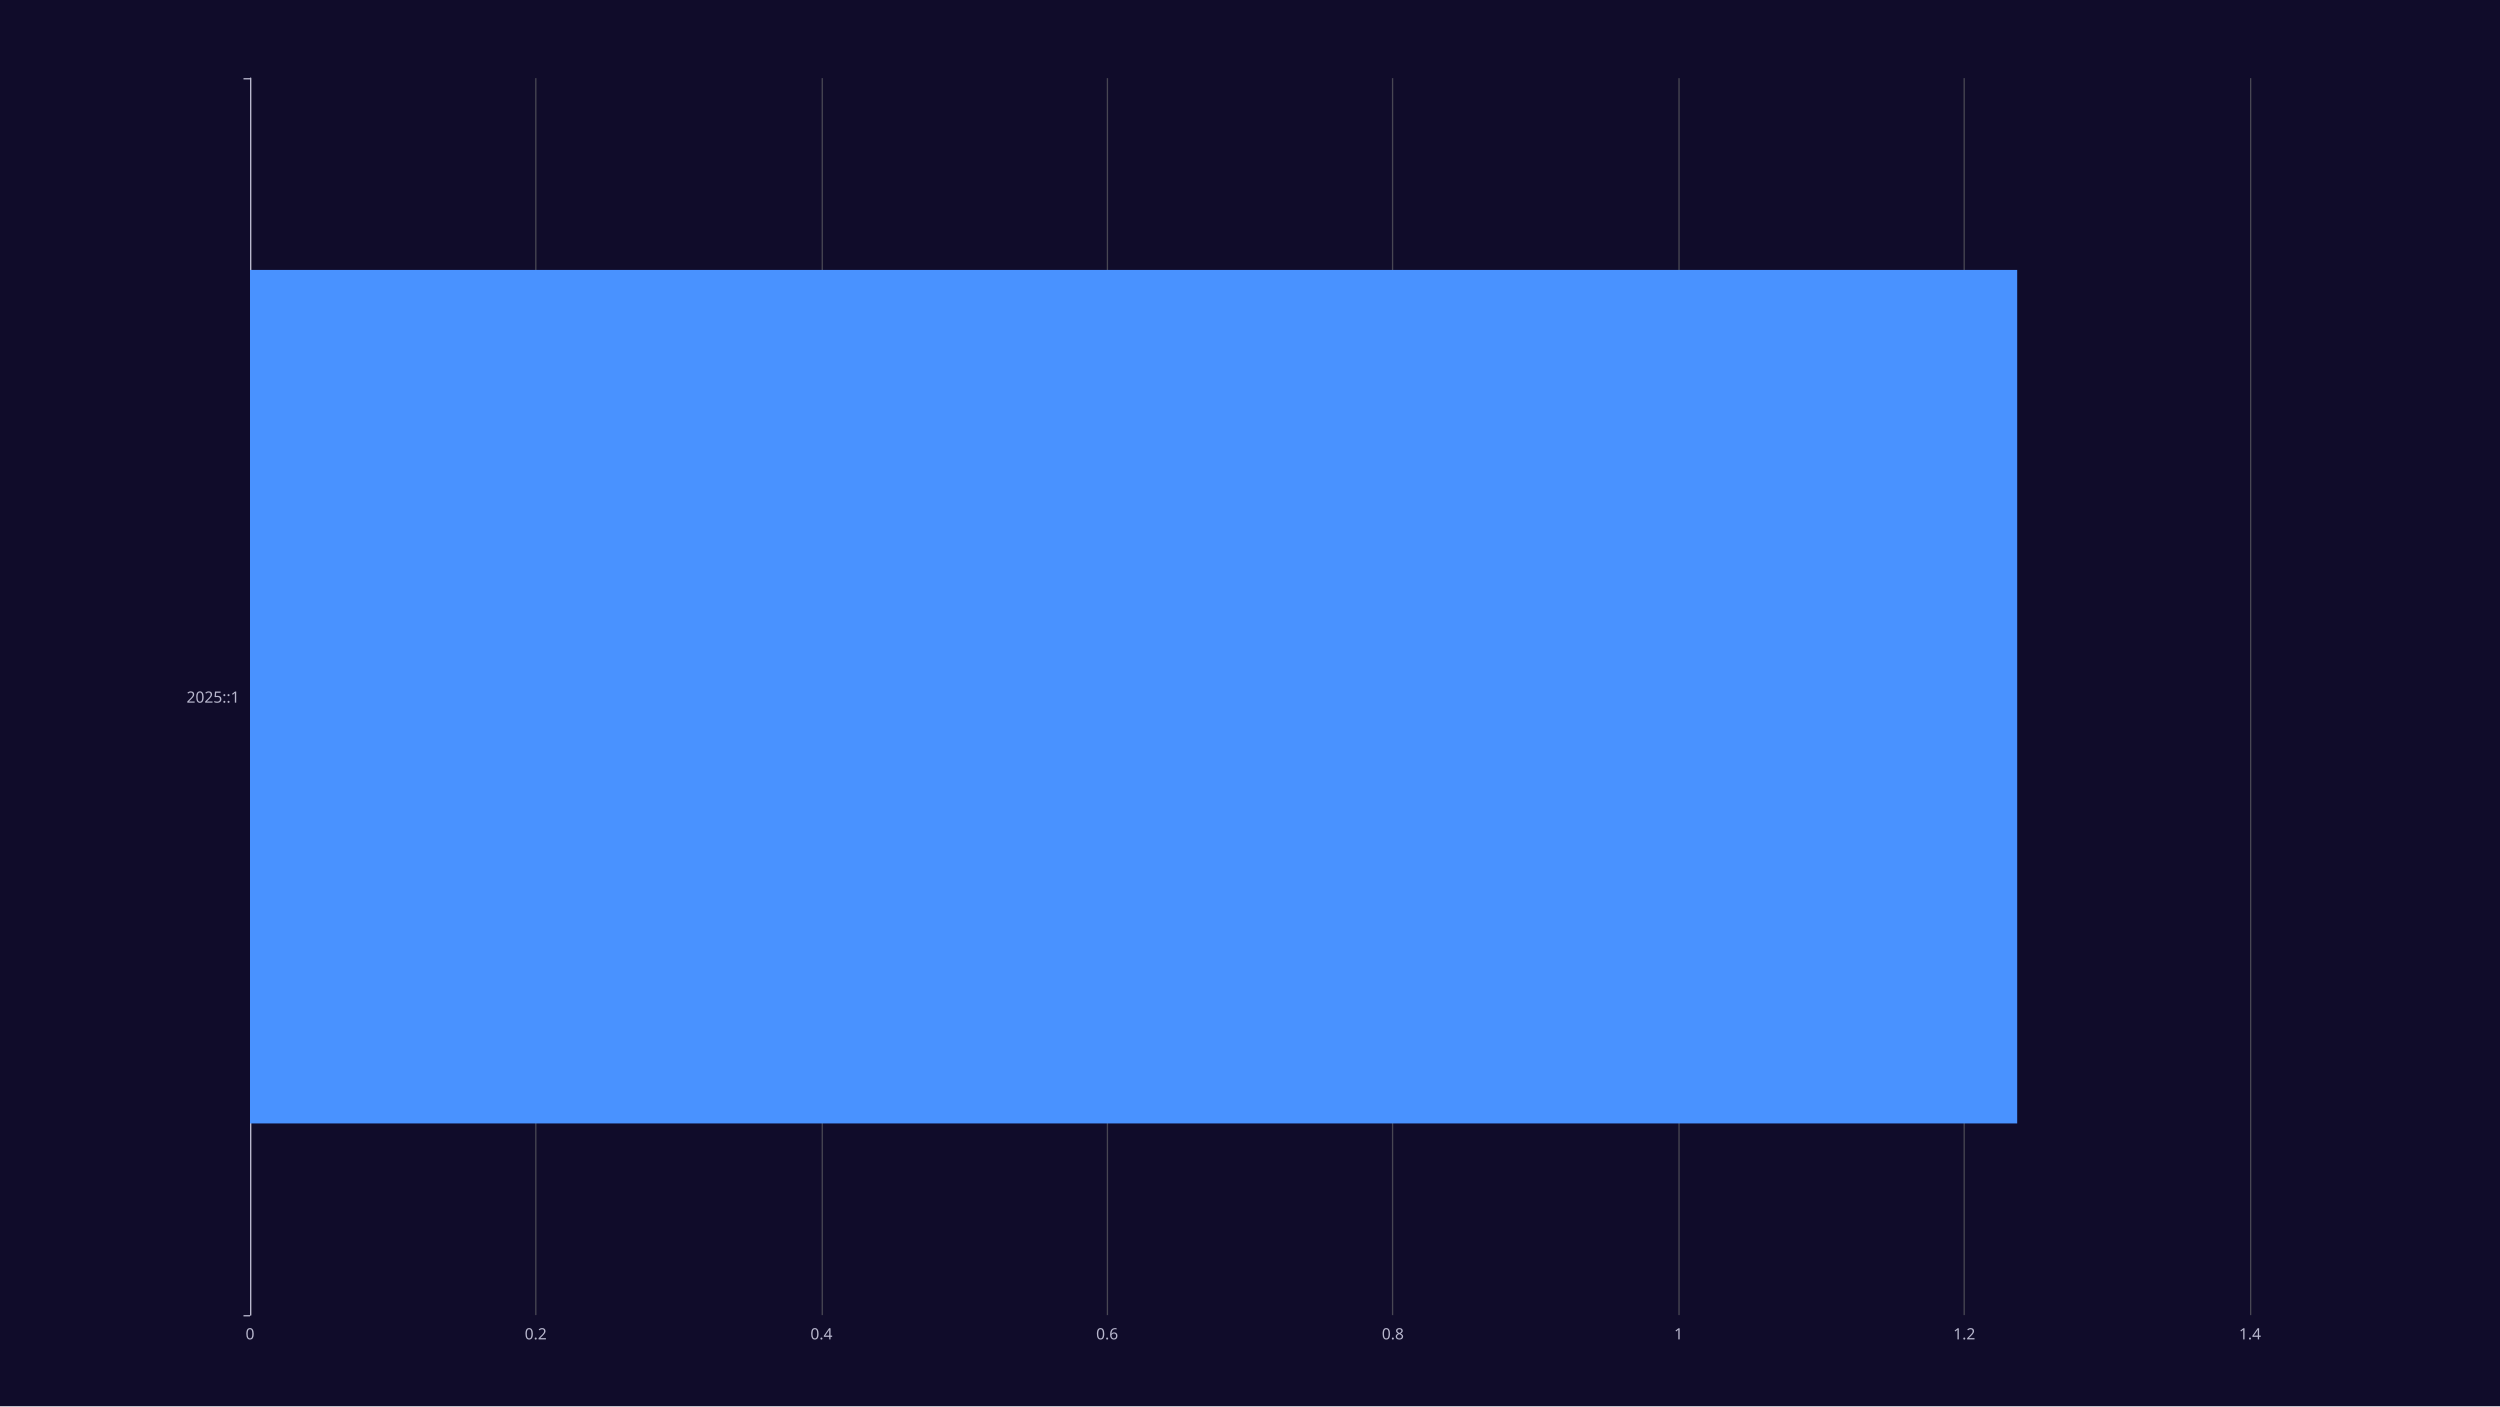
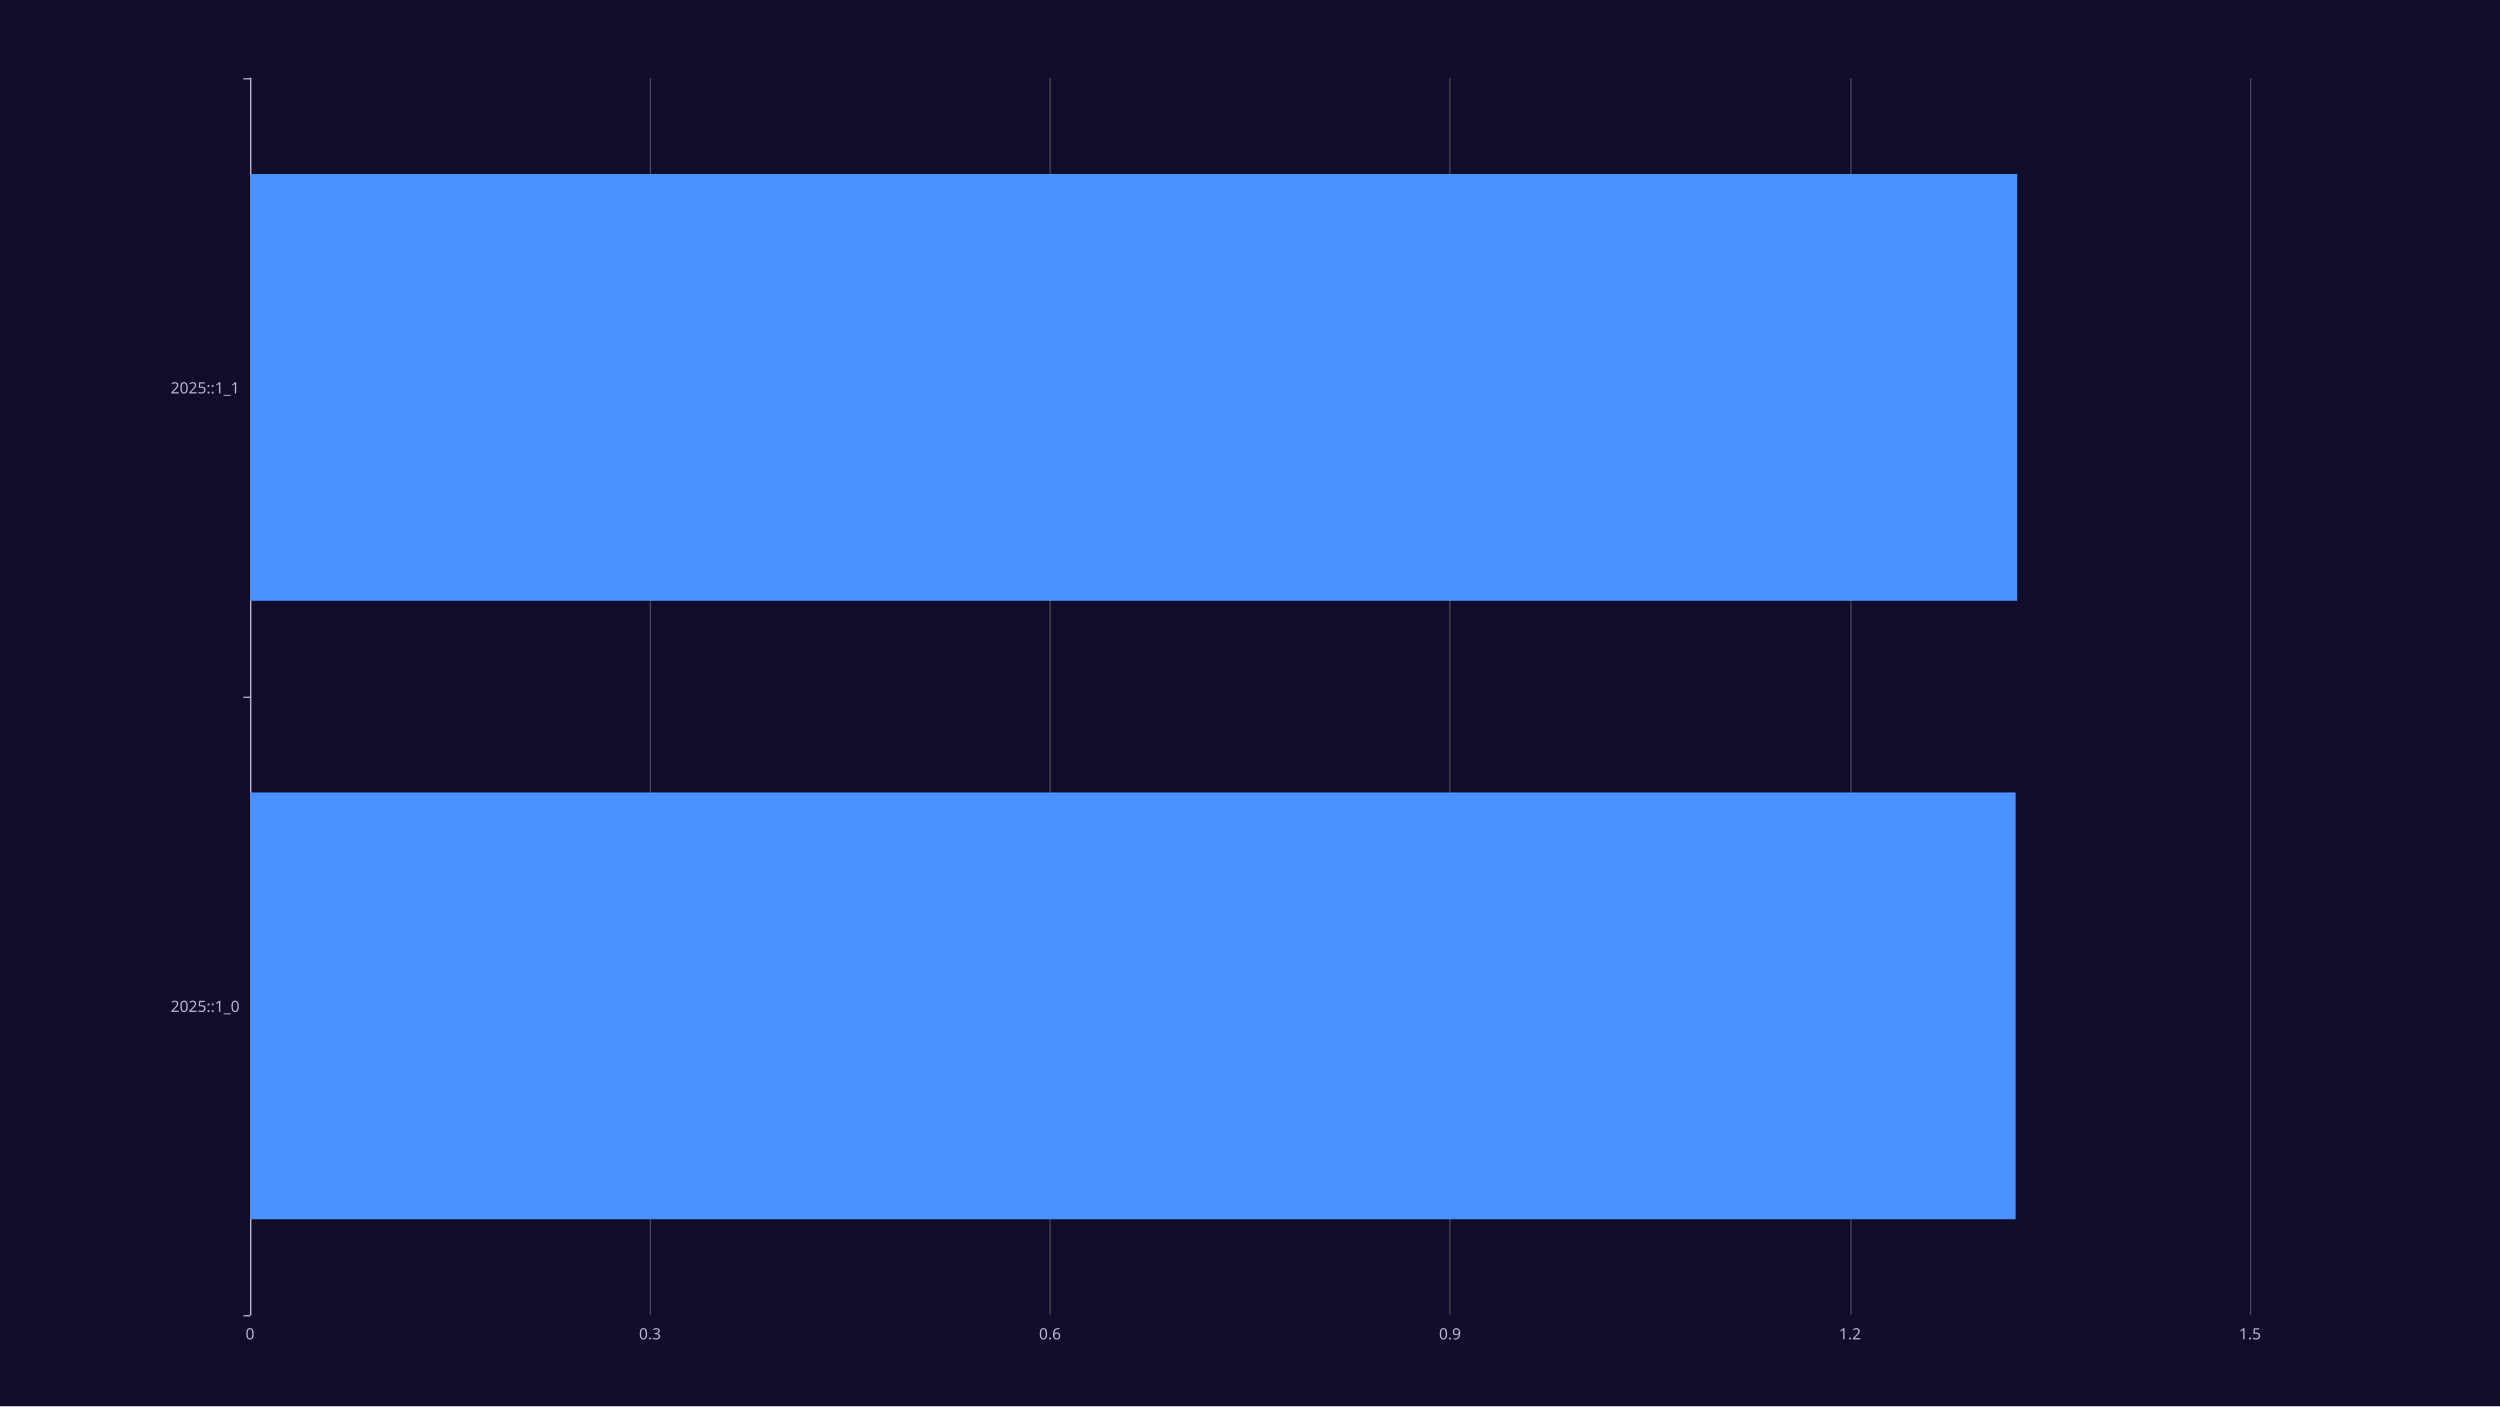
<svg xmlns="http://www.w3.org/2000/svg" width="1920" height="1080" version="1.1" baseProfile="full" viewBox="0 0 1920 1080">
  <rect width="1920" height="1080" x="0" y="0" fill="#100C2A" />
  <path d="M192.5 60L192.5 1010" fill="transparent" stroke="#484753" class="zr0-cls-0" />
-   <path d="M411.5 60L411.5 1010" fill="transparent" stroke="#484753" class="zr0-cls-0" />
-   <path d="M631.5 60L631.5 1010" fill="transparent" stroke="#484753" class="zr0-cls-0" />
-   <path d="M850.5 60L850.5 1010" fill="transparent" stroke="#484753" class="zr0-cls-0" />
-   <path d="M1069.5 60L1069.5 1010" fill="transparent" stroke="#484753" class="zr0-cls-0" />
-   <path d="M1289.5 60L1289.5 1010" fill="transparent" stroke="#484753" class="zr0-cls-0" />
-   <path d="M1508.5 60L1508.5 1010" fill="transparent" stroke="#484753" class="zr0-cls-0" />
+   <path d="M499.5 60L499.5 1010" fill="transparent" stroke="#484753" class="zr0-cls-0" />
+   <path d="M806.5 60L806.5 1010" fill="transparent" stroke="#484753" class="zr0-cls-0" />
+   <path d="M1113.5 60L1113.5 1010" fill="transparent" stroke="#484753" class="zr0-cls-0" />
+   <path d="M1421.5 60L1421.5 1010" fill="transparent" stroke="#484753" class="zr0-cls-0" />
  <path d="M1728.5 60L1728.5 1010" fill="transparent" stroke="#484753" class="zr0-cls-0" />
  <path d="M192.5 1010L192.5 60" fill="transparent" stroke="#B9B8CE" stroke-linecap="round" class="zr0-cls-0" />
  <path d="M192 1010.5L187 1010.5" fill="transparent" stroke="#B9B8CE" class="zr0-cls-0" />
+   <path d="M192 535.5L187 535.5" fill="transparent" stroke="#B9B8CE" class="zr0-cls-0" />
  <path d="M192 60.5L187 60.5" fill="transparent" stroke="#B9B8CE" class="zr0-cls-0" />
-   <text dominant-baseline="central" text-anchor="end" style="font-size:12px;font-family:sans-serif;" transform="translate(184 535)" fill="#B9B8CE">2025::1</text>
+   <text dominant-baseline="central" text-anchor="end" style="font-size:12px;font-family:sans-serif;" transform="translate(184 772.5)" fill="#B9B8CE">2025::1_0</text>
+   <text dominant-baseline="central" text-anchor="end" style="font-size:12px;font-family:sans-serif;" transform="translate(184 297.5)" fill="#B9B8CE">2025::1_1</text>
  <text dominant-baseline="central" text-anchor="middle" style="font-size:12px;font-family:sans-serif;" y="6" transform="translate(192 1018)" fill="#B9B8CE">0</text>
-   <text dominant-baseline="central" text-anchor="middle" style="font-size:12px;font-family:sans-serif;" y="6" transform="translate(411.4286 1018)" fill="#B9B8CE">0.2</text>
-   <text dominant-baseline="central" text-anchor="middle" style="font-size:12px;font-family:sans-serif;" y="6" transform="translate(630.8571 1018)" fill="#B9B8CE">0.4</text>
-   <text dominant-baseline="central" text-anchor="middle" style="font-size:12px;font-family:sans-serif;" y="6" transform="translate(850.2857 1018)" fill="#B9B8CE">0.6</text>
-   <text dominant-baseline="central" text-anchor="middle" style="font-size:12px;font-family:sans-serif;" y="6" transform="translate(1069.714 1018)" fill="#B9B8CE">0.8</text>
-   <text dominant-baseline="central" text-anchor="middle" style="font-size:12px;font-family:sans-serif;" y="6" transform="translate(1289.143 1018)" fill="#B9B8CE">1</text>
-   <text dominant-baseline="central" text-anchor="middle" style="font-size:12px;font-family:sans-serif;" y="6" transform="translate(1508.571 1018)" fill="#B9B8CE">1.2</text>
-   <text dominant-baseline="central" text-anchor="middle" style="font-size:12px;font-family:sans-serif;" y="6" transform="translate(1728 1018)" fill="#B9B8CE">1.4</text>
-   <path d="M192 207.3l1357.2 0l0 655.5l-1357.2 0Z" fill="#4992ff" ecmeta_series_index="0" ecmeta_data_index="0" ecmeta_ssr_type="chart" class="zr0-cls-1" />
+   <text dominant-baseline="central" text-anchor="middle" style="font-size:12px;font-family:sans-serif;" y="6" transform="translate(499.2 1018)" fill="#B9B8CE">0.3</text>
+   <text dominant-baseline="central" text-anchor="middle" style="font-size:12px;font-family:sans-serif;" y="6" transform="translate(806.4 1018)" fill="#B9B8CE">0.6</text>
+   <text dominant-baseline="central" text-anchor="middle" style="font-size:12px;font-family:sans-serif;" y="6" transform="translate(1113.6 1018)" fill="#B9B8CE">0.9</text>
+   <text dominant-baseline="central" text-anchor="middle" style="font-size:12px;font-family:sans-serif;" y="6" transform="translate(1420.8 1018)" fill="#B9B8CE">1.2</text>
+   <text dominant-baseline="central" text-anchor="middle" style="font-size:12px;font-family:sans-serif;" y="6" transform="translate(1728 1018)" fill="#B9B8CE">1.5</text>
+   <path d="M192 608.6l1356 0l0 327.8l-1356 0Z" fill="#4992ff" ecmeta_series_index="0" ecmeta_data_index="0" ecmeta_ssr_type="chart" class="zr0-cls-1" />
+   <path d="M192 133.6l1357.2 0l0 327.8l-1357.2 0Z" fill="#4992ff" ecmeta_series_index="0" ecmeta_data_index="1" ecmeta_ssr_type="chart" class="zr0-cls-1" />
  <style>
.zr0-cls-0:hover {
pointer-events:none;
}
.zr0-cls-1:hover {
cursor:pointer;
fill:rgba(80,160,255,1);
}



</style>
</svg>
